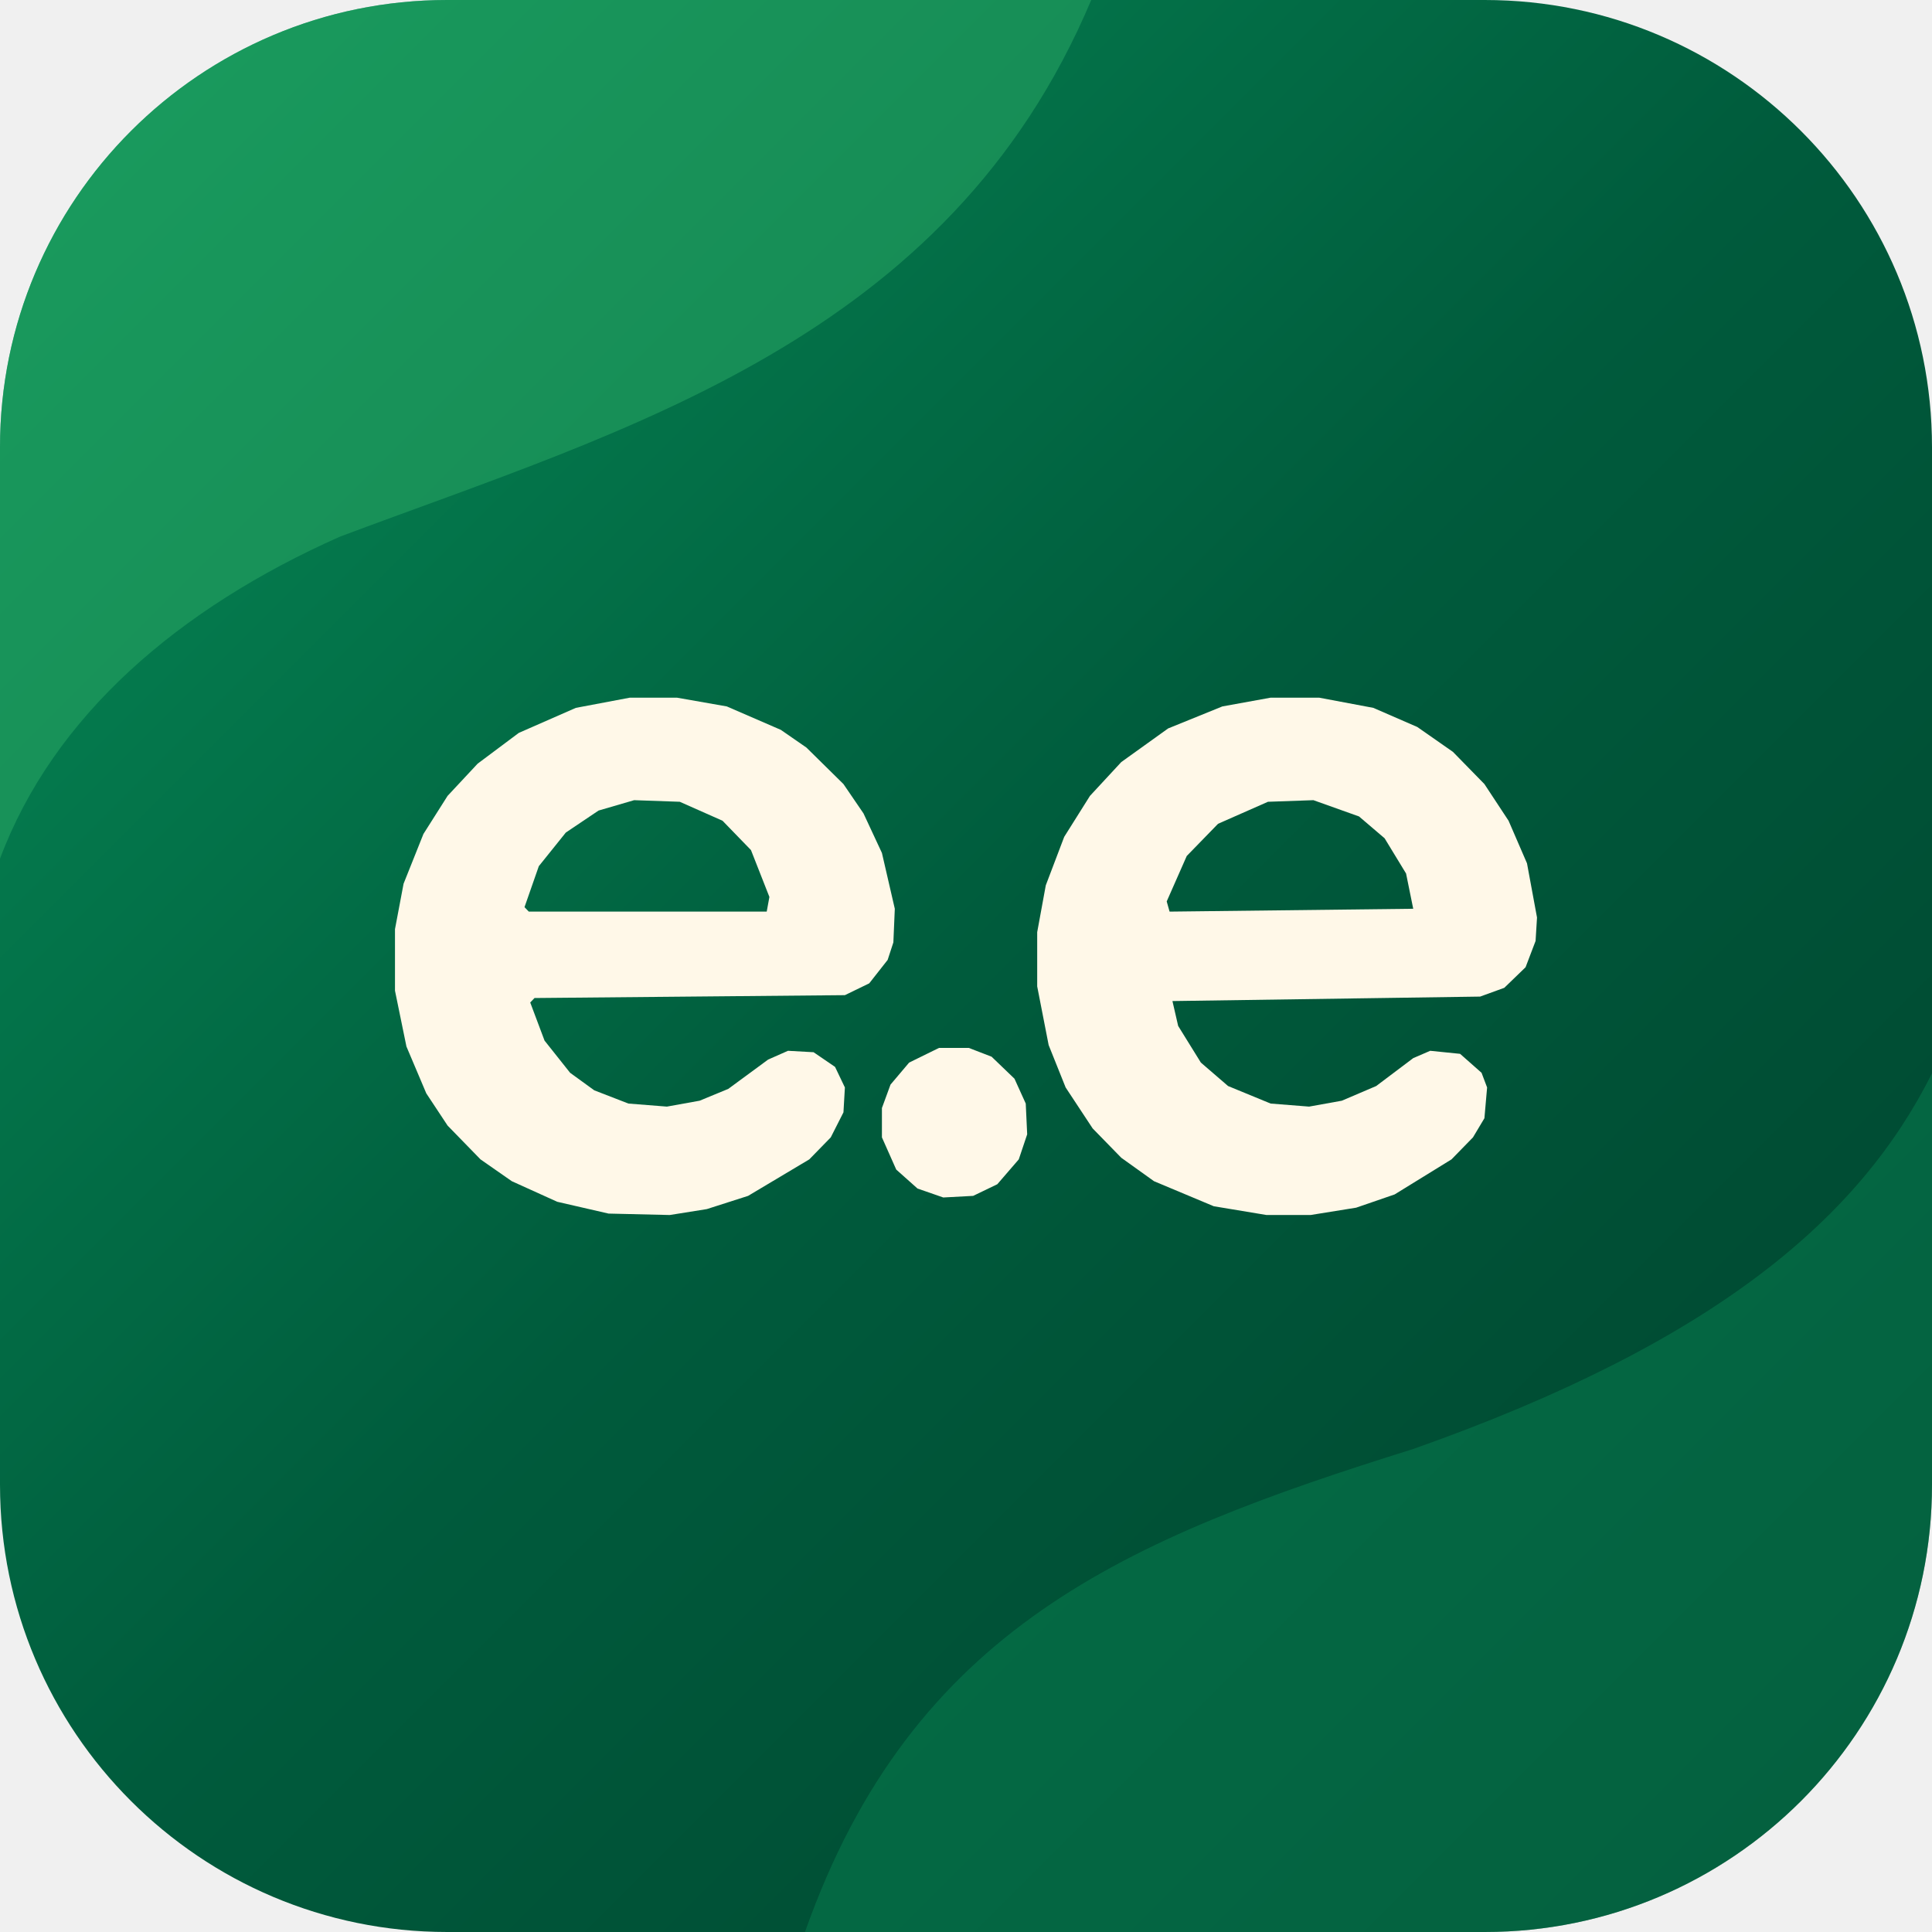
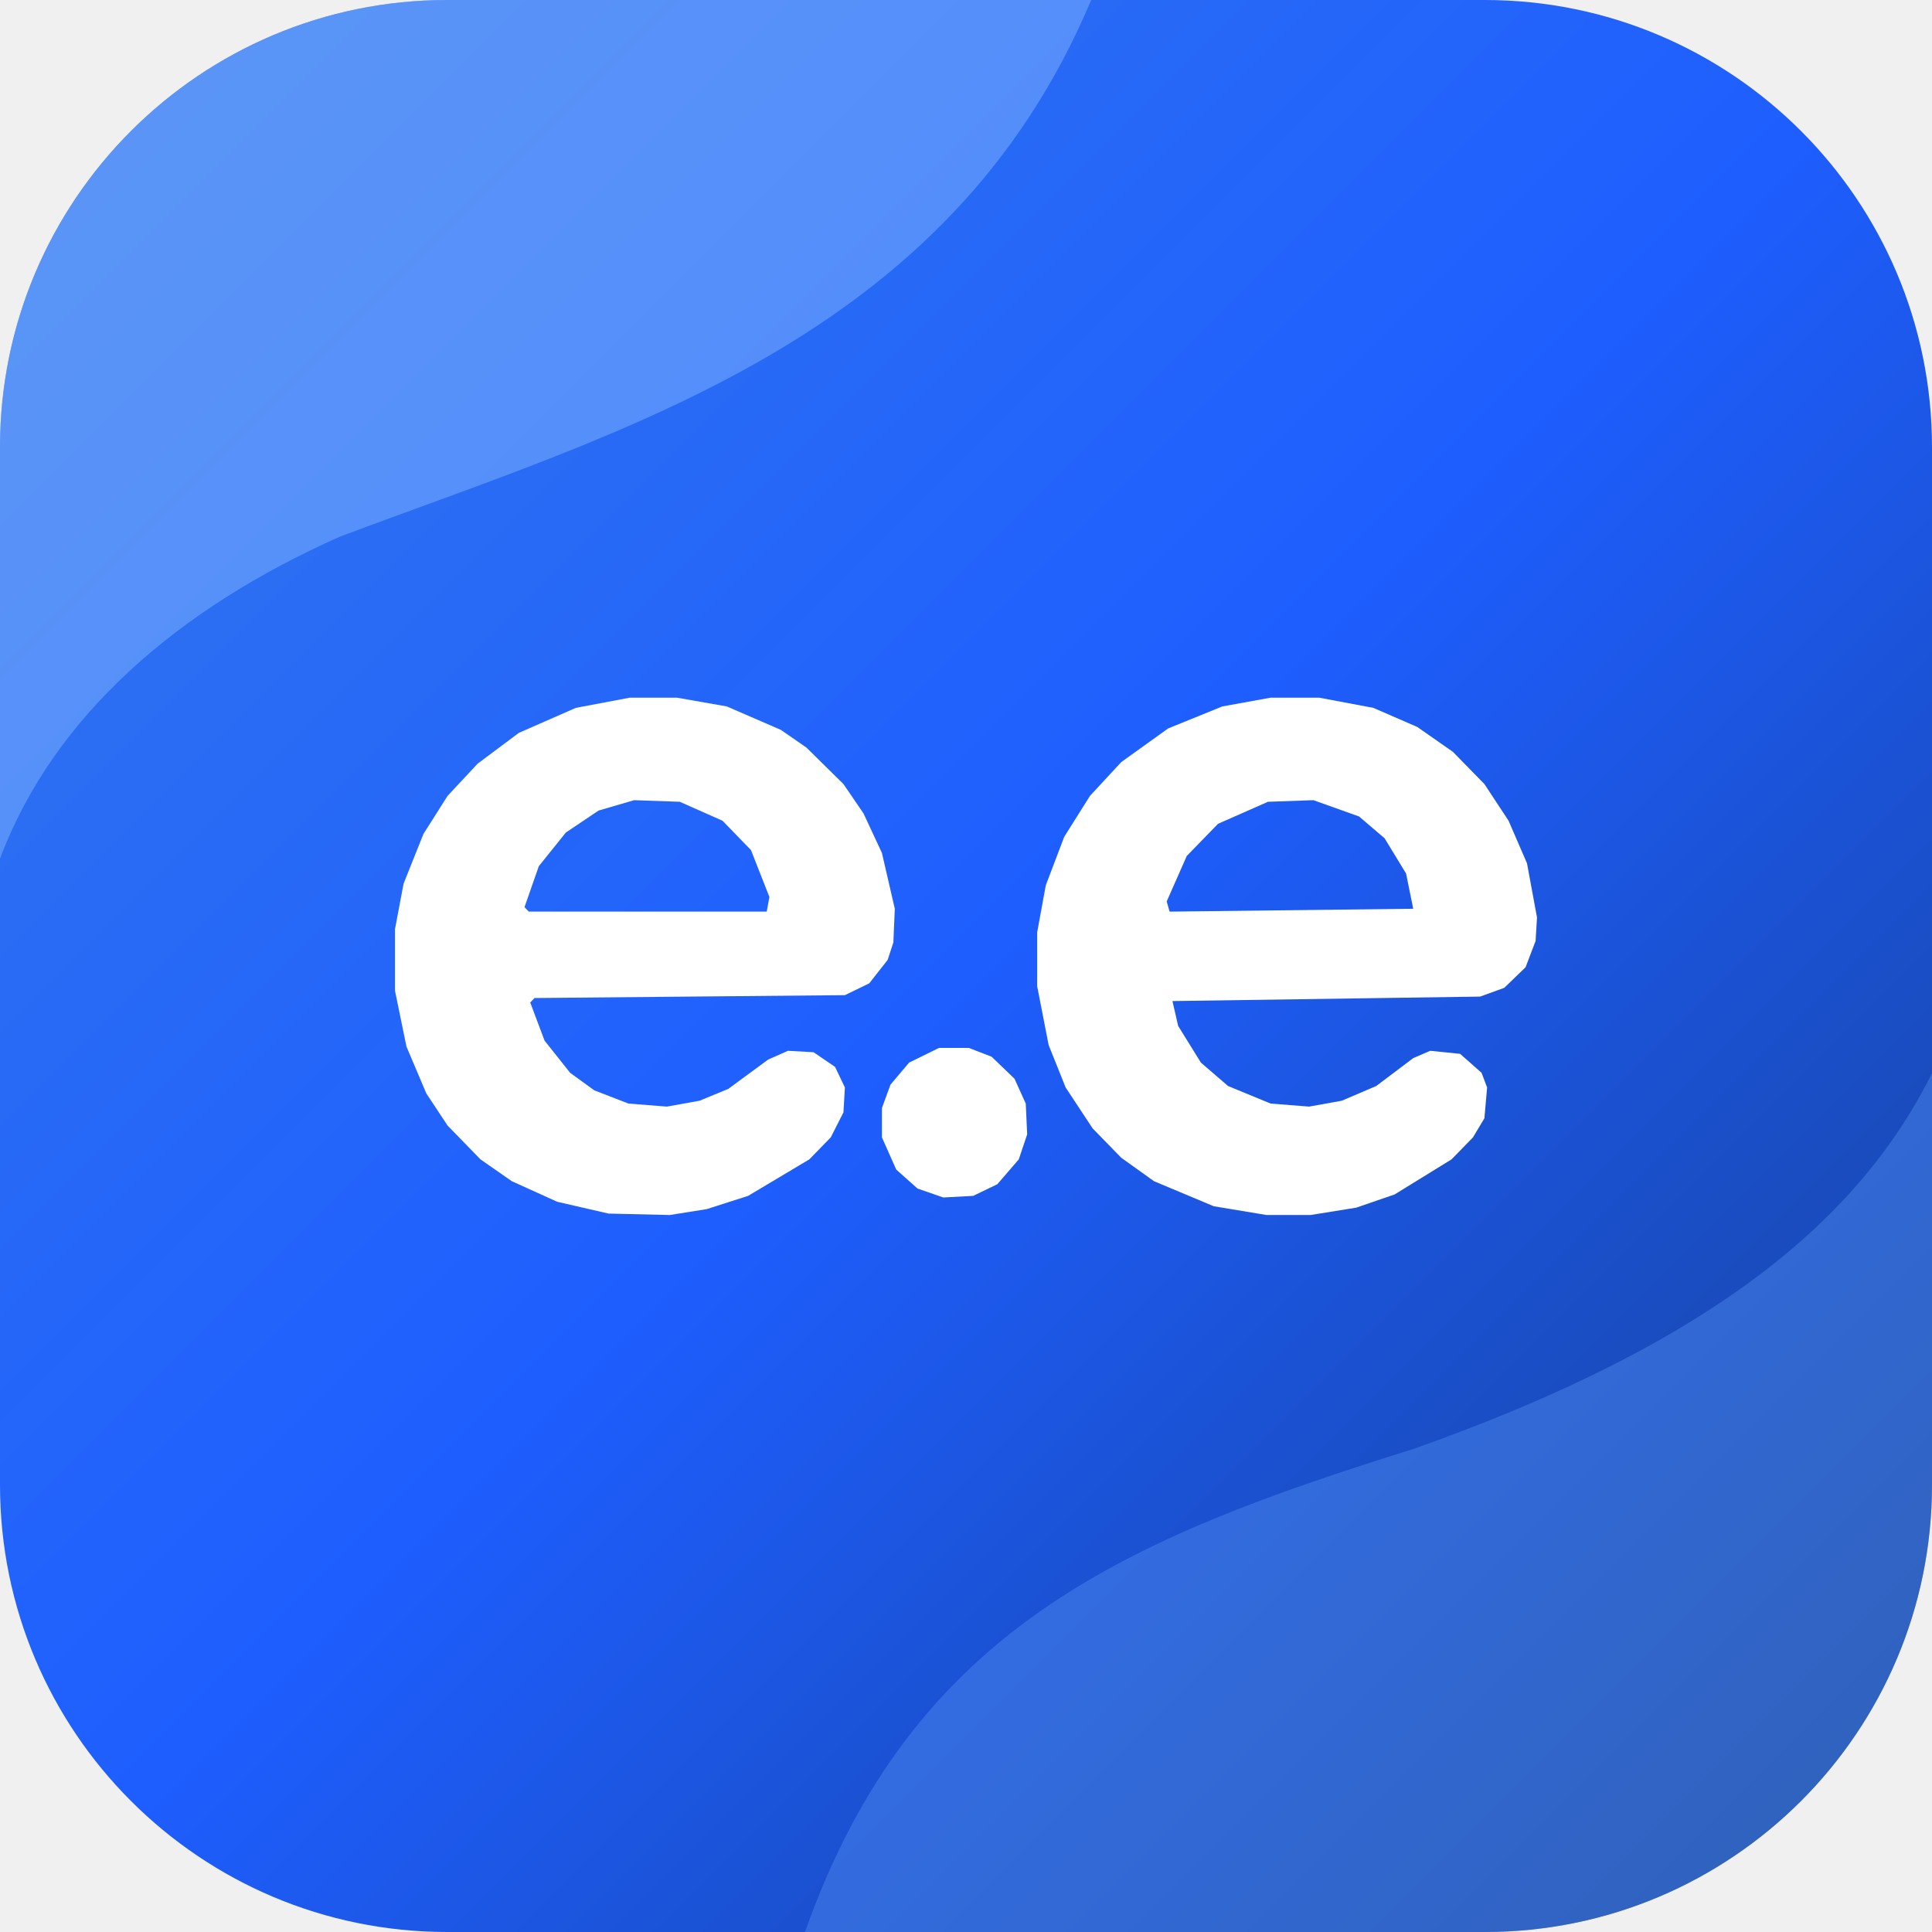
<svg xmlns="http://www.w3.org/2000/svg" viewBox="0 0 108 108" aria-label="Easy English e.e">
  <defs>
    <linearGradient id="g" x1="0" x2="1" y1="0" y2="1">
-       <stop offset="0" stop-color="#078E58" />
-       <stop offset=".5" stop-color="#005B3C" />
-       <stop offset="1" stop-color="#00422D" />
+       <stop offset="0" stop-color="#3579EA" />
+       <stop offset=".5" stop-color="#1E5EFF" />
+       <stop offset="1" stop-color="#163E8C" />
    </linearGradient>
    <clipPath id="round">
      <rect width="108" height="108" rx="25" />
    </clipPath>
  </defs>
  <g clip-path="url(#round)">
    <rect width="108" height="108" fill="url(#g)" />
-     <path fill="#2BAB66" opacity=".5" d="M0 0H61C53 19 35 24 19 30 10 34 3 40 0 48Z" />
-     <path fill="#0B8F59" opacity=".38" d="M108 60V108H45C51 91 63 86 79 81 96 75 104 68 108 60Z" />
+     <path fill="#82B4FF" opacity=".5" d="M0 0H61C53 19 35 24 19 30 10 34 3 40 0 48Z" />
+     <path fill="#5A95F7" opacity=".38" d="M108 60V108H45C51 91 63 86 79 81 96 75 104 68 108 60Z" />
  </g>
-   <path fill="#FFF8E8" fill-rule="evenodd" d="M52.49,58.58 L50.82,59.40 L49.78,60.63 L49.30,61.94 L49.30,63.58 L50.10,65.38 L51.29,66.44 L52.73,66.94 L54.40,66.85 L55.75,66.20 L56.95,64.81 L57.42,63.41 L57.34,61.69 L56.71,60.30 L55.43,59.07 L54.16,58.58 Z M71.03,39.00 L68.33,39.49 L65.30,40.72 L62.68,42.60 L60.93,44.49 L59.49,46.78 L58.46,49.49 L57.98,52.11 L57.98,55.14 L58.62,58.42 L59.57,60.79 L61.08,63.08 L62.68,64.72 L64.51,66.03 L67.85,67.43 L70.80,67.92 L73.26,67.92 L75.81,67.51 L77.96,66.77 L81.14,64.81 L82.34,63.58 L82.98,62.51 L83.13,60.79 L82.82,59.97 L81.62,58.91 L79.95,58.74 L79.00,59.15 L76.93,60.71 L75.01,61.53 L73.18,61.86 L71.03,61.69 L68.65,60.71 L67.13,59.40 L65.86,57.35 L65.54,55.96 L82.74,55.71 L84.09,55.22 L85.28,54.07 L85.84,52.60 L85.92,51.29 L85.36,48.26 L84.33,45.88 L82.98,43.83 L81.22,42.03 L79.23,40.64 L76.77,39.57 L73.74,39.00 Z M65.22,50.39 L66.34,47.85 L68.09,46.05 L70.88,44.82 L73.42,44.73 L75.97,45.64 L77.40,46.86 L78.60,48.83 L79.00,50.80 L65.38,50.96 Z M35.21,39.00 L32.19,39.57 L29.00,40.97 L26.70,42.69 L25.02,44.49 L23.67,46.62 L22.56,49.40 L22.08,51.94 L22.08,55.38 L22.72,58.50 L23.83,61.12 L25.02,62.92 L26.86,64.81 L28.61,66.03 L31.15,67.18 L34.02,67.84 L37.44,67.92 L39.51,67.59 L41.82,66.85 L45.24,64.81 L46.44,63.58 L47.15,62.18 L47.23,60.79 L46.68,59.64 L45.48,58.82 L44.05,58.74 L42.94,59.23 L40.71,60.87 L39.11,61.53 L37.28,61.86 L35.13,61.69 L33.22,60.95 L31.87,59.97 L30.44,58.17 L29.64,56.04 L29.88,55.79 L47.23,55.63 L48.59,54.97 L49.62,53.66 L49.94,52.68 L50.02,50.80 L49.30,47.68 L48.27,45.47 L47.15,43.83 L45.08,41.79 L43.65,40.80 L40.63,39.49 L37.84,39.00 Z M29.32,50.71 L30.12,48.42 L31.63,46.54 L33.46,45.31 L35.45,44.73 L38.00,44.82 L40.39,45.88 L41.98,47.52 L43.01,50.14 L42.86,50.96 L29.56,50.96 Z" />
+   <path fill="#FFFFFF" fill-rule="evenodd" d="M52.49,58.58 L50.82,59.40 L49.78,60.63 L49.30,61.94 L49.30,63.58 L50.10,65.38 L51.29,66.44 L52.73,66.94 L54.40,66.85 L55.75,66.20 L56.95,64.81 L57.42,63.41 L57.34,61.69 L56.71,60.30 L55.43,59.07 L54.16,58.58 Z M71.03,39.00 L68.33,39.49 L65.30,40.72 L62.68,42.60 L60.93,44.49 L59.49,46.78 L58.46,49.49 L57.98,52.11 L57.98,55.14 L58.62,58.42 L59.57,60.79 L61.08,63.08 L62.68,64.72 L64.51,66.03 L67.85,67.43 L70.80,67.92 L73.26,67.92 L75.81,67.51 L77.96,66.77 L81.14,64.81 L82.34,63.58 L82.98,62.51 L83.13,60.79 L82.82,59.97 L81.62,58.91 L79.95,58.74 L79.00,59.15 L76.93,60.71 L75.01,61.53 L73.18,61.86 L71.03,61.69 L68.65,60.71 L67.13,59.40 L65.86,57.35 L65.54,55.96 L82.74,55.71 L84.09,55.22 L85.28,54.07 L85.84,52.60 L85.92,51.29 L85.36,48.26 L84.33,45.88 L82.98,43.83 L81.22,42.03 L79.23,40.64 L76.77,39.57 L73.74,39.00 Z M65.22,50.39 L66.34,47.85 L68.09,46.05 L70.88,44.82 L73.42,44.73 L75.97,45.64 L77.40,46.86 L78.60,48.83 L79.00,50.80 L65.38,50.96 Z M35.21,39.00 L32.19,39.57 L29.00,40.97 L26.70,42.69 L25.02,44.49 L23.67,46.62 L22.56,49.40 L22.08,51.94 L22.08,55.38 L22.72,58.50 L23.83,61.12 L25.02,62.92 L26.86,64.81 L28.61,66.03 L31.15,67.18 L34.02,67.84 L37.44,67.92 L39.51,67.59 L41.82,66.85 L45.24,64.81 L46.44,63.58 L47.15,62.18 L47.23,60.79 L46.68,59.64 L45.48,58.82 L44.05,58.74 L42.94,59.23 L40.71,60.87 L39.11,61.53 L37.28,61.86 L35.13,61.69 L33.22,60.95 L31.87,59.97 L30.44,58.17 L29.64,56.04 L29.88,55.79 L47.23,55.63 L48.59,54.97 L49.62,53.66 L49.94,52.68 L50.02,50.80 L49.30,47.68 L48.27,45.47 L47.15,43.83 L45.08,41.79 L43.65,40.80 L40.63,39.49 L37.84,39.00 Z M29.32,50.71 L30.12,48.42 L31.63,46.54 L33.46,45.31 L35.45,44.73 L38.00,44.82 L40.39,45.88 L41.98,47.52 L43.01,50.14 L42.86,50.96 L29.56,50.96 Z" />
</svg>
